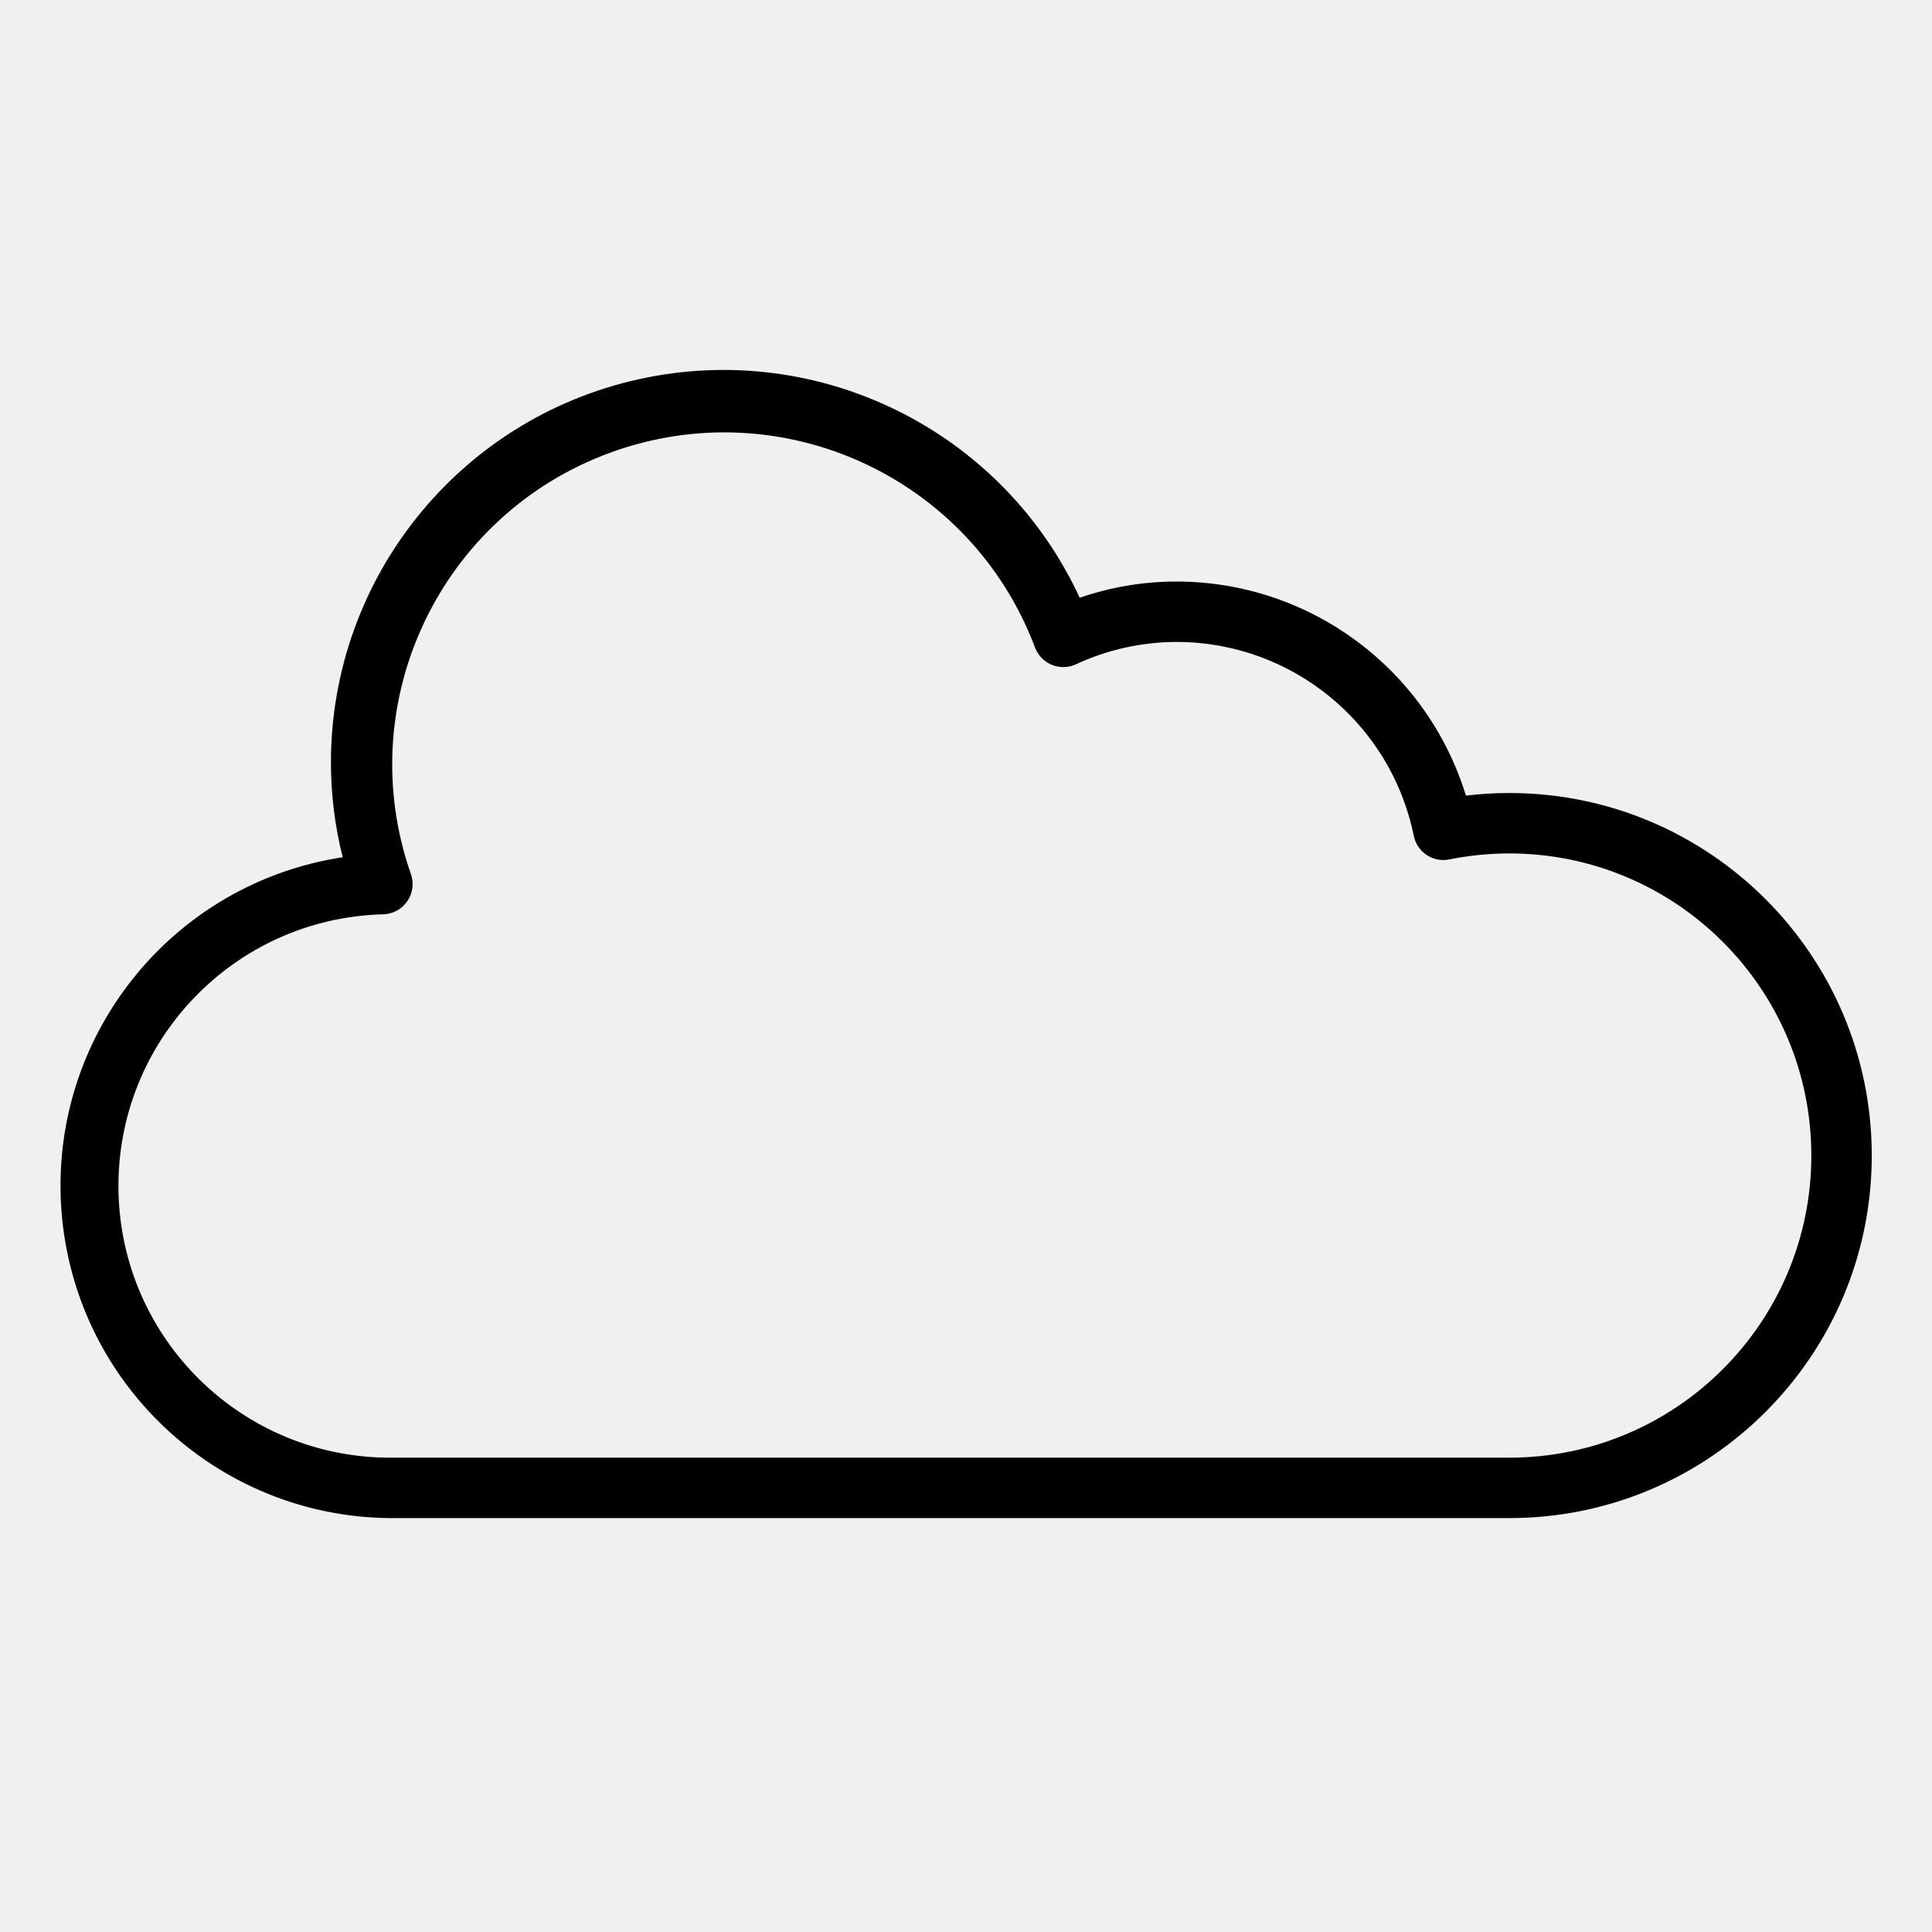
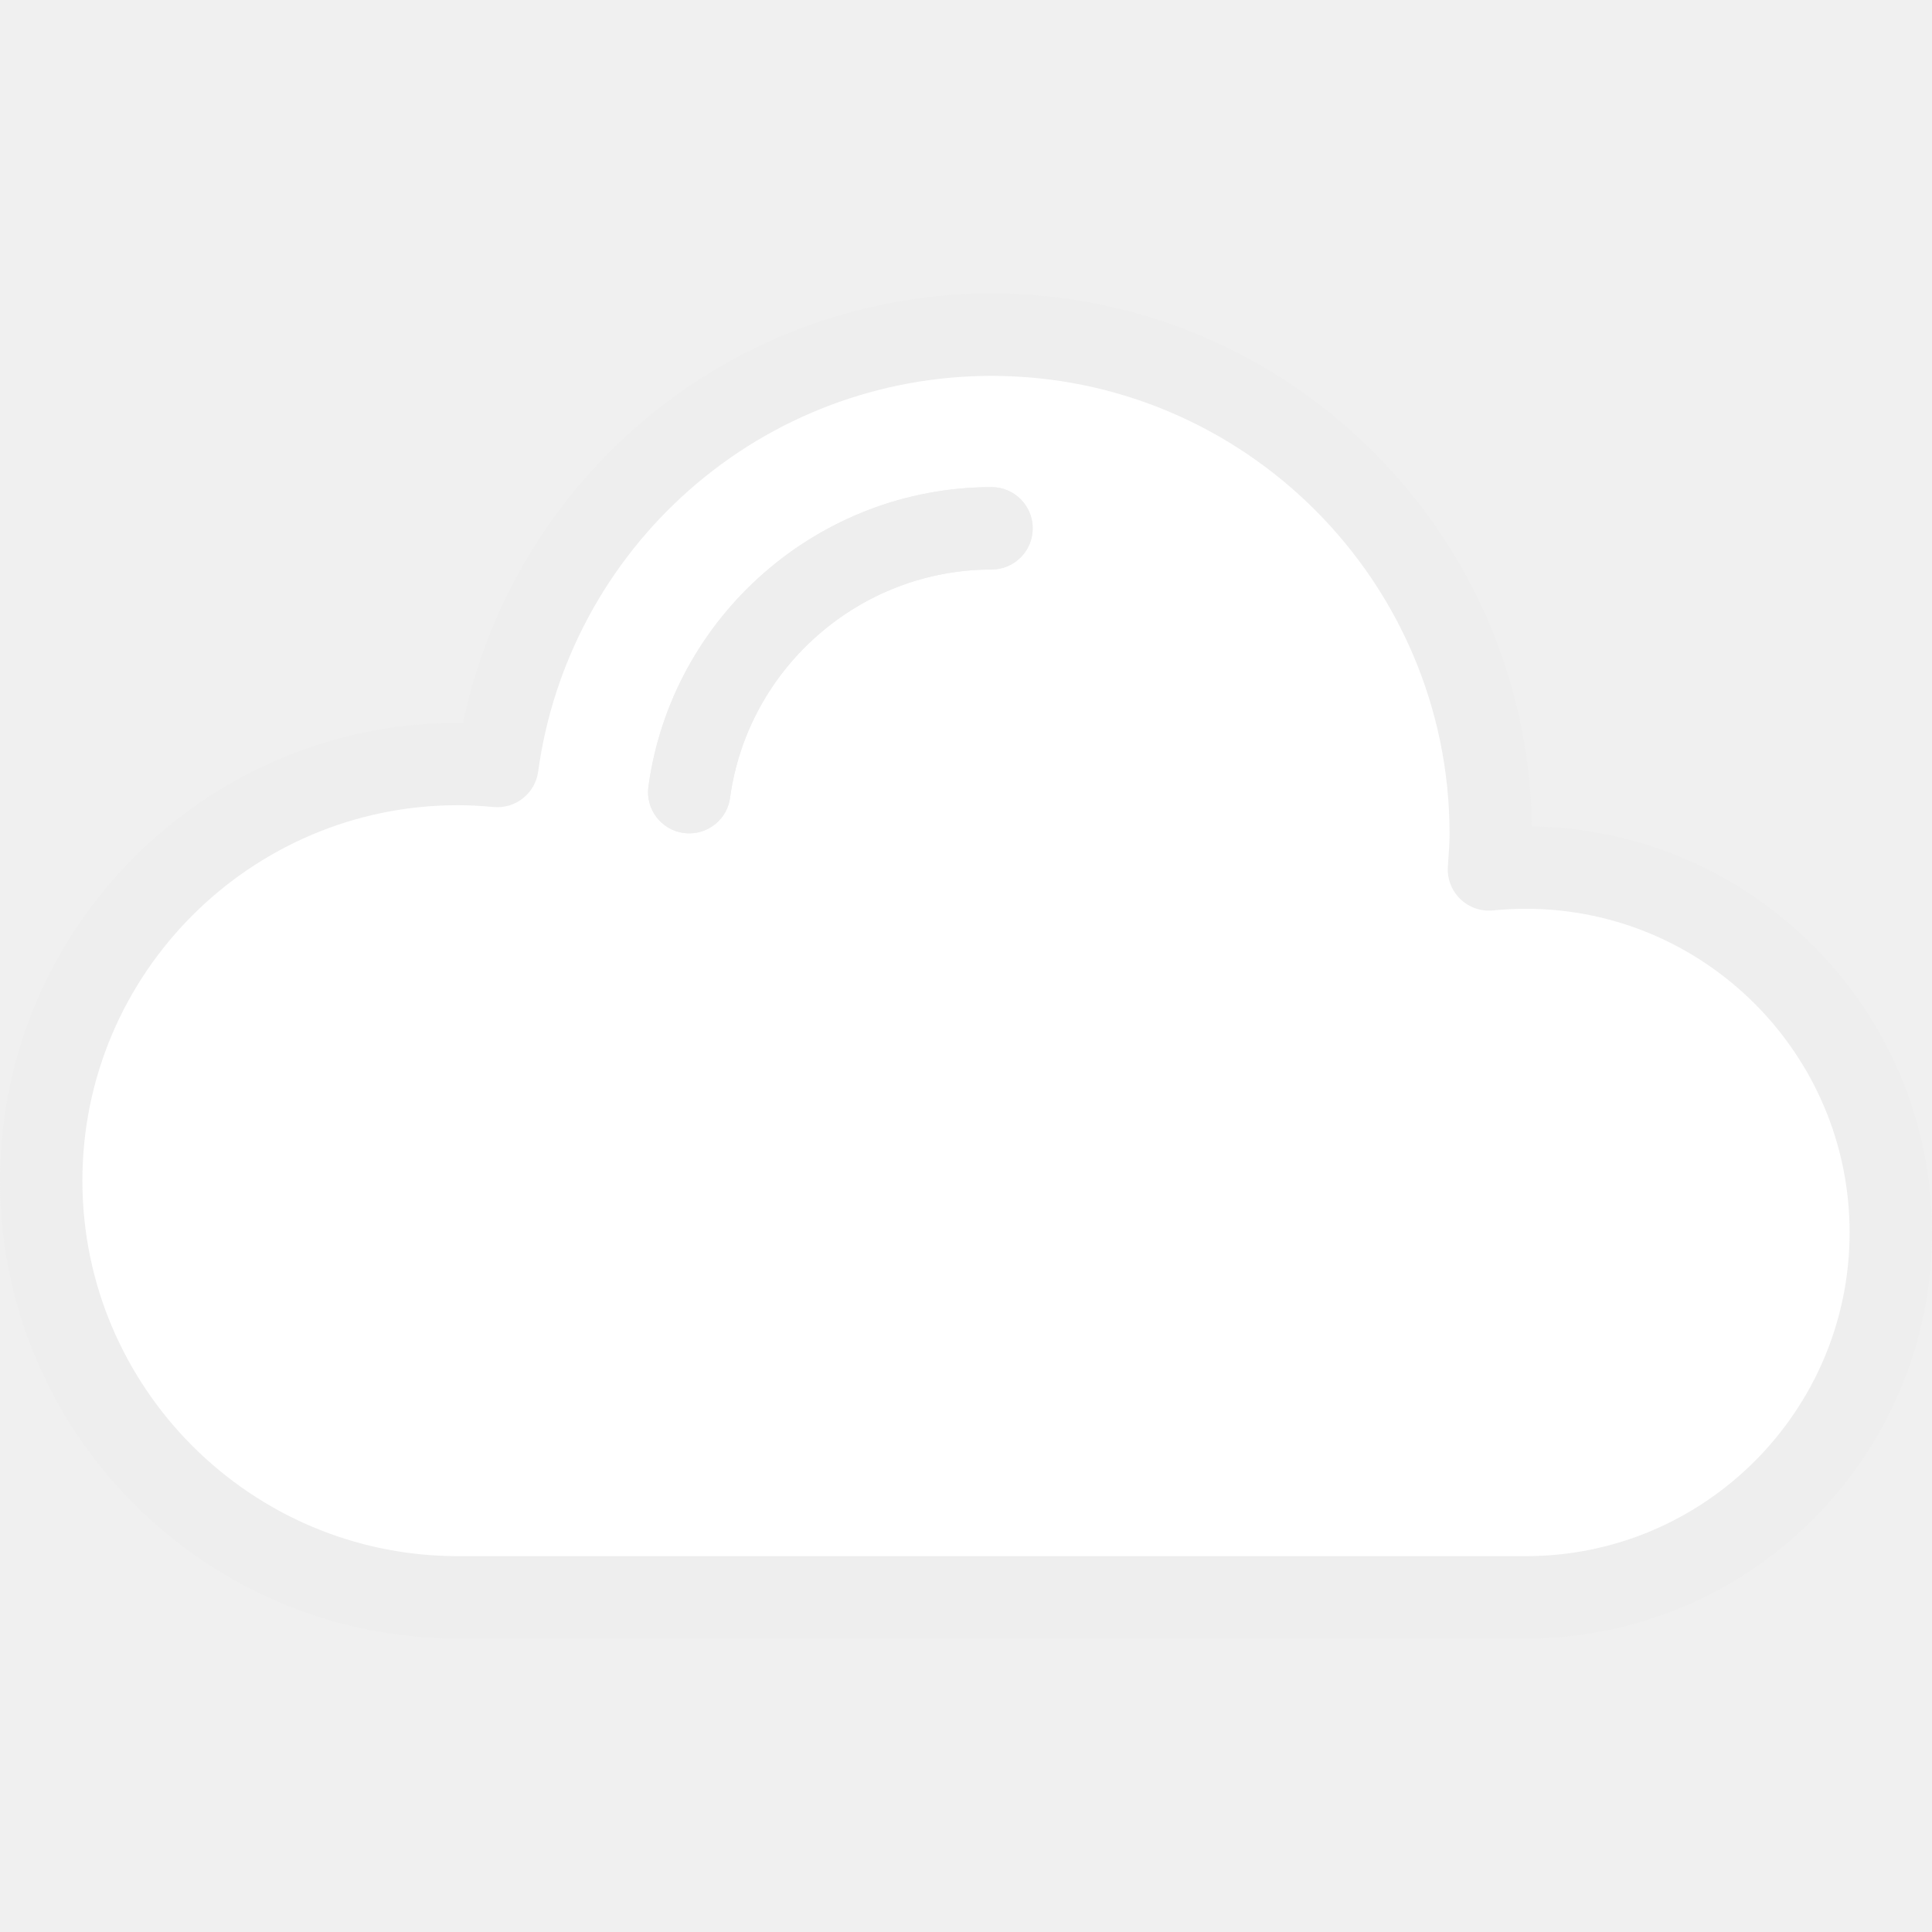
- <svg xmlns="http://www.w3.org/2000/svg" height="638pt" viewBox="-20 -129 638.671 638" width="638pt">
-   <path d="m478.906 132.812c-4.785.004-9.562.293-14.312.863-12.895-41.988-51.629-70.684-95.551-70.773-10.934-.012-21.789 1.805-32.121 5.363-25.578-55.309-86.195-85.367-145.699-72.25-59.512 13.121-101.867 65.875-101.824 126.809.004 10.531 1.316 21.02 3.891 31.223-56.695 8.656-97.203 59.469-92.988 116.668 4.207 57.203 51.719 101.543 109.07 101.797h369.535c66.191 0 119.848-53.66 119.848-119.852s-53.656-119.848-119.848-119.848zm0 219.723h-369.535c-49.238.215-89.473-39.254-90.207-88.488-.73-49.234 38.305-89.879 87.531-91.133 3.195-.09 6.152-1.703 7.957-4.34 1.812-2.641 2.246-5.98 1.172-8.992-19.824-56.73 9.664-118.855 66.152-139.367 56.484-20.512 118.965 8.227 140.156 64.461.969 2.609 2.977 4.691 5.547 5.754 2.574 1.062 5.469 1.004 7.992-.16 10.457-4.863 21.844-7.383 33.371-7.395 38 .07 70.723 26.836 78.312 64.07 1.086 5.414 6.359 8.914 11.766 7.82 6.512-1.305 13.137-1.969 19.785-1.977 55.16 0 99.875 44.719 99.875 99.871 0 55.16-44.715 99.875-99.875 99.875zm0 0" />
+ <svg xmlns="http://www.w3.org/2000/svg" version="1.1" id="Layer_1" x="0px" y="0px" viewBox="0 0 512 512" style="enable-background:new 0 0 512 512;" xml:space="preserve">
+   <path style="fill:#eeeeee;" d="M405.964,219.011C464.578,219.863,512,267.798,512,326.609c0,59.346-48.274,107.619-107.608,107.619  H121.334C54.432,434.228,0,379.796,0,312.883C0,245.982,54.432,191.55,121.334,191.55c0.459,0,0.917,0,1.376,0.011  c6.311-30.137,22.253-57.577,45.544-78.105c26.108-23.018,59.662-35.684,94.505-35.684  C341.06,77.772,404.905,140.95,405.964,219.011z M490.162,326.609c0-47.291-38.479-85.77-85.77-85.77  c-2.883,0-5.809,0.142-8.714,0.437c-3.199,0.317-6.388-0.786-8.692-3.036c-2.315-2.238-3.516-5.383-3.287-8.604l0.076-1.114  c0.186-2.632,0.371-5.11,0.371-7.523c0-66.935-54.454-121.388-121.388-121.388c-29.525,0-57.948,10.734-80.059,30.224  c-21.915,19.305-36.142,45.817-40.073,74.633c-0.786,5.809-6.016,9.958-11.847,9.401c-3.429-0.328-6.519-0.48-9.445-0.48  c-54.858,0-99.496,44.638-99.496,99.496c0,54.869,44.638,99.506,99.496,99.506h283.058  C451.682,412.39,490.162,373.911,490.162,326.609z" />
+   <path style="fill:#ffffff;" d="M404.392,240.839c47.291,0,85.77,38.479,85.77,85.77c0,47.302-38.479,85.781-85.77,85.781H121.334  c-54.858,0-99.495-44.638-99.495-99.506c0-54.858,44.638-99.495,99.495-99.495c2.926,0,6.016,0.153,9.445,0.48  c5.831,0.557,11.061-3.592,11.847-9.401c3.931-28.816,18.159-55.327,40.073-74.633c22.111-19.491,50.534-30.224,80.059-30.224  c66.935,0,121.388,54.454,121.388,121.388c0,2.413-0.186,4.892-0.371,7.523l-0.076,1.114c-0.229,3.221,0.972,6.366,3.287,8.604  c2.304,2.249,5.492,3.352,8.692,3.036C398.583,240.981,401.509,240.839,404.392,240.839z M273.678,140.011  c0-6.038-4.892-10.919-10.919-10.919c-45.664,0-84.744,34.112-90.924,79.361c-0.808,5.973,3.374,11.487,9.347,12.295  c0.502,0.066,1.005,0.098,1.496,0.098c5.372,0,10.057-3.964,10.799-9.434c4.706-34.483,34.483-60.481,69.282-60.481  C268.786,150.93,273.678,146.038,273.678,140.011z" />
+   <path style="fill:#eeeeee;" d="M262.759,129.092c6.027,0,10.919,4.881,10.919,10.919c0,6.027-4.892,10.919-10.919,10.919  c-34.799,0-64.576,25.999-69.282,60.481c-0.742,5.471-5.427,9.434-10.799,9.434c-0.491,0-0.994-0.033-1.496-0.098  c-5.973-0.808-10.155-6.322-9.347-12.295C178.015,163.203,217.095,129.092,262.759,129.092z" />
+   <g>
+ </g>
+   <g>
+ </g>
+   <g>
+ </g>
+   <g>
+ </g>
+   <g>
+ </g>
+   <g>
+ </g>
+   <g>
+ </g>
+   <g>
+ </g>
+   <g>
+ </g>
+   <g>
+ </g>
+   <g>
+ </g>
+   <g>
+ </g>
+   <g>
+ </g>
+   <g>
+ </g>
+   <g>
+ </g>
</svg>
